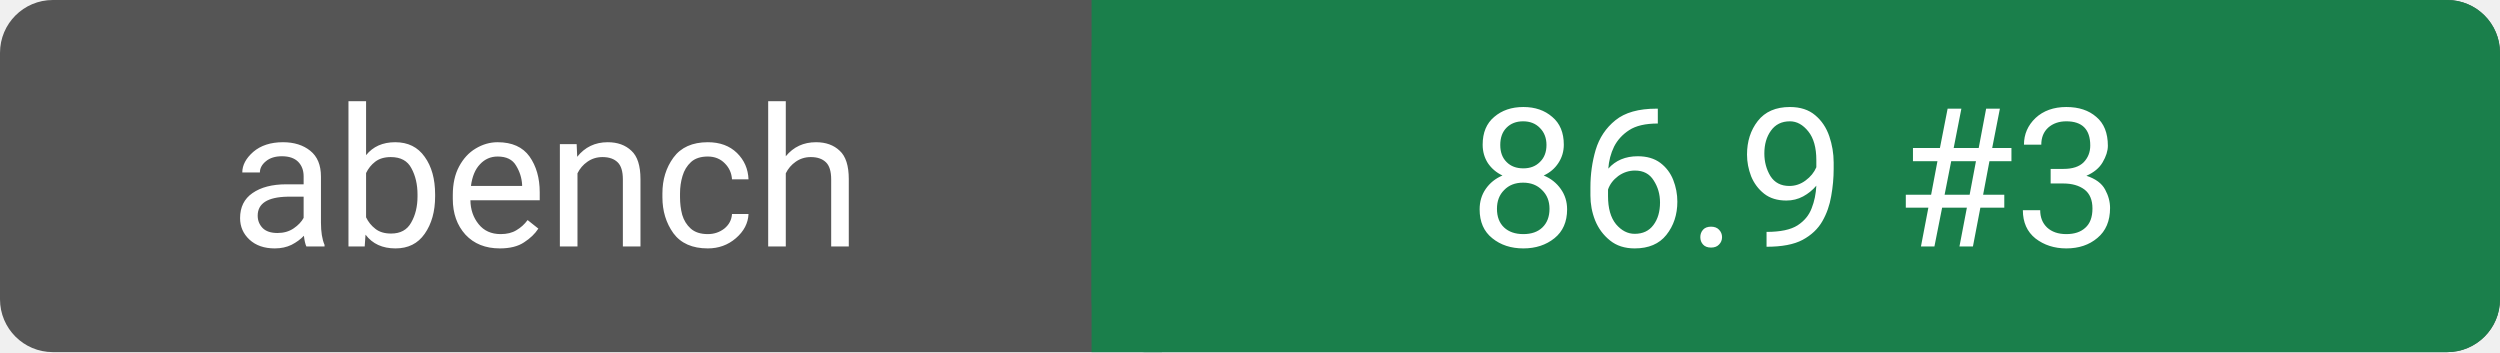
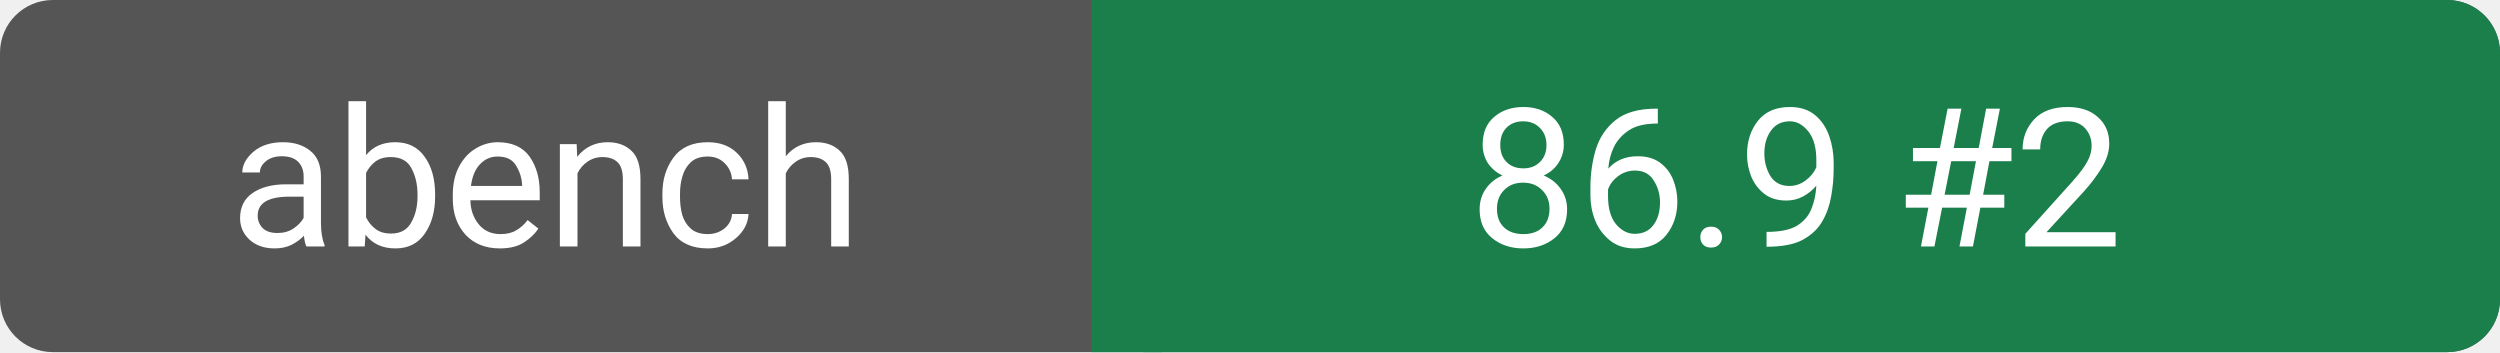
- <svg xmlns="http://www.w3.org/2000/svg" width="142" height="20" role="img" aria-label="abench: 86.9  #3">
+ <svg xmlns="http://www.w3.org/2000/svg" width="142" height="20" role="img" aria-label="abench: 86.9  #2">
  <rect width="142" height="20" rx="3" fill="#555" />
  <rect x="62" width="80" height="20" rx="3" fill="#1a7f4b" />
  <rect x="62" width="4" height="20" fill="#1a7f4b" />
  <g fill="#fff" font-family="-apple-system,Segoe UI,Roboto,Helvetica,Arial,sans-serif" font-size="11">
    <text x="31" y="14" text-anchor="middle">abench</text>
-     <text x="102" y="14" text-anchor="middle">86.9  #3</text>
+     <text x="102" y="14" text-anchor="middle">86.9  #2</text>
  </g>
</svg>
